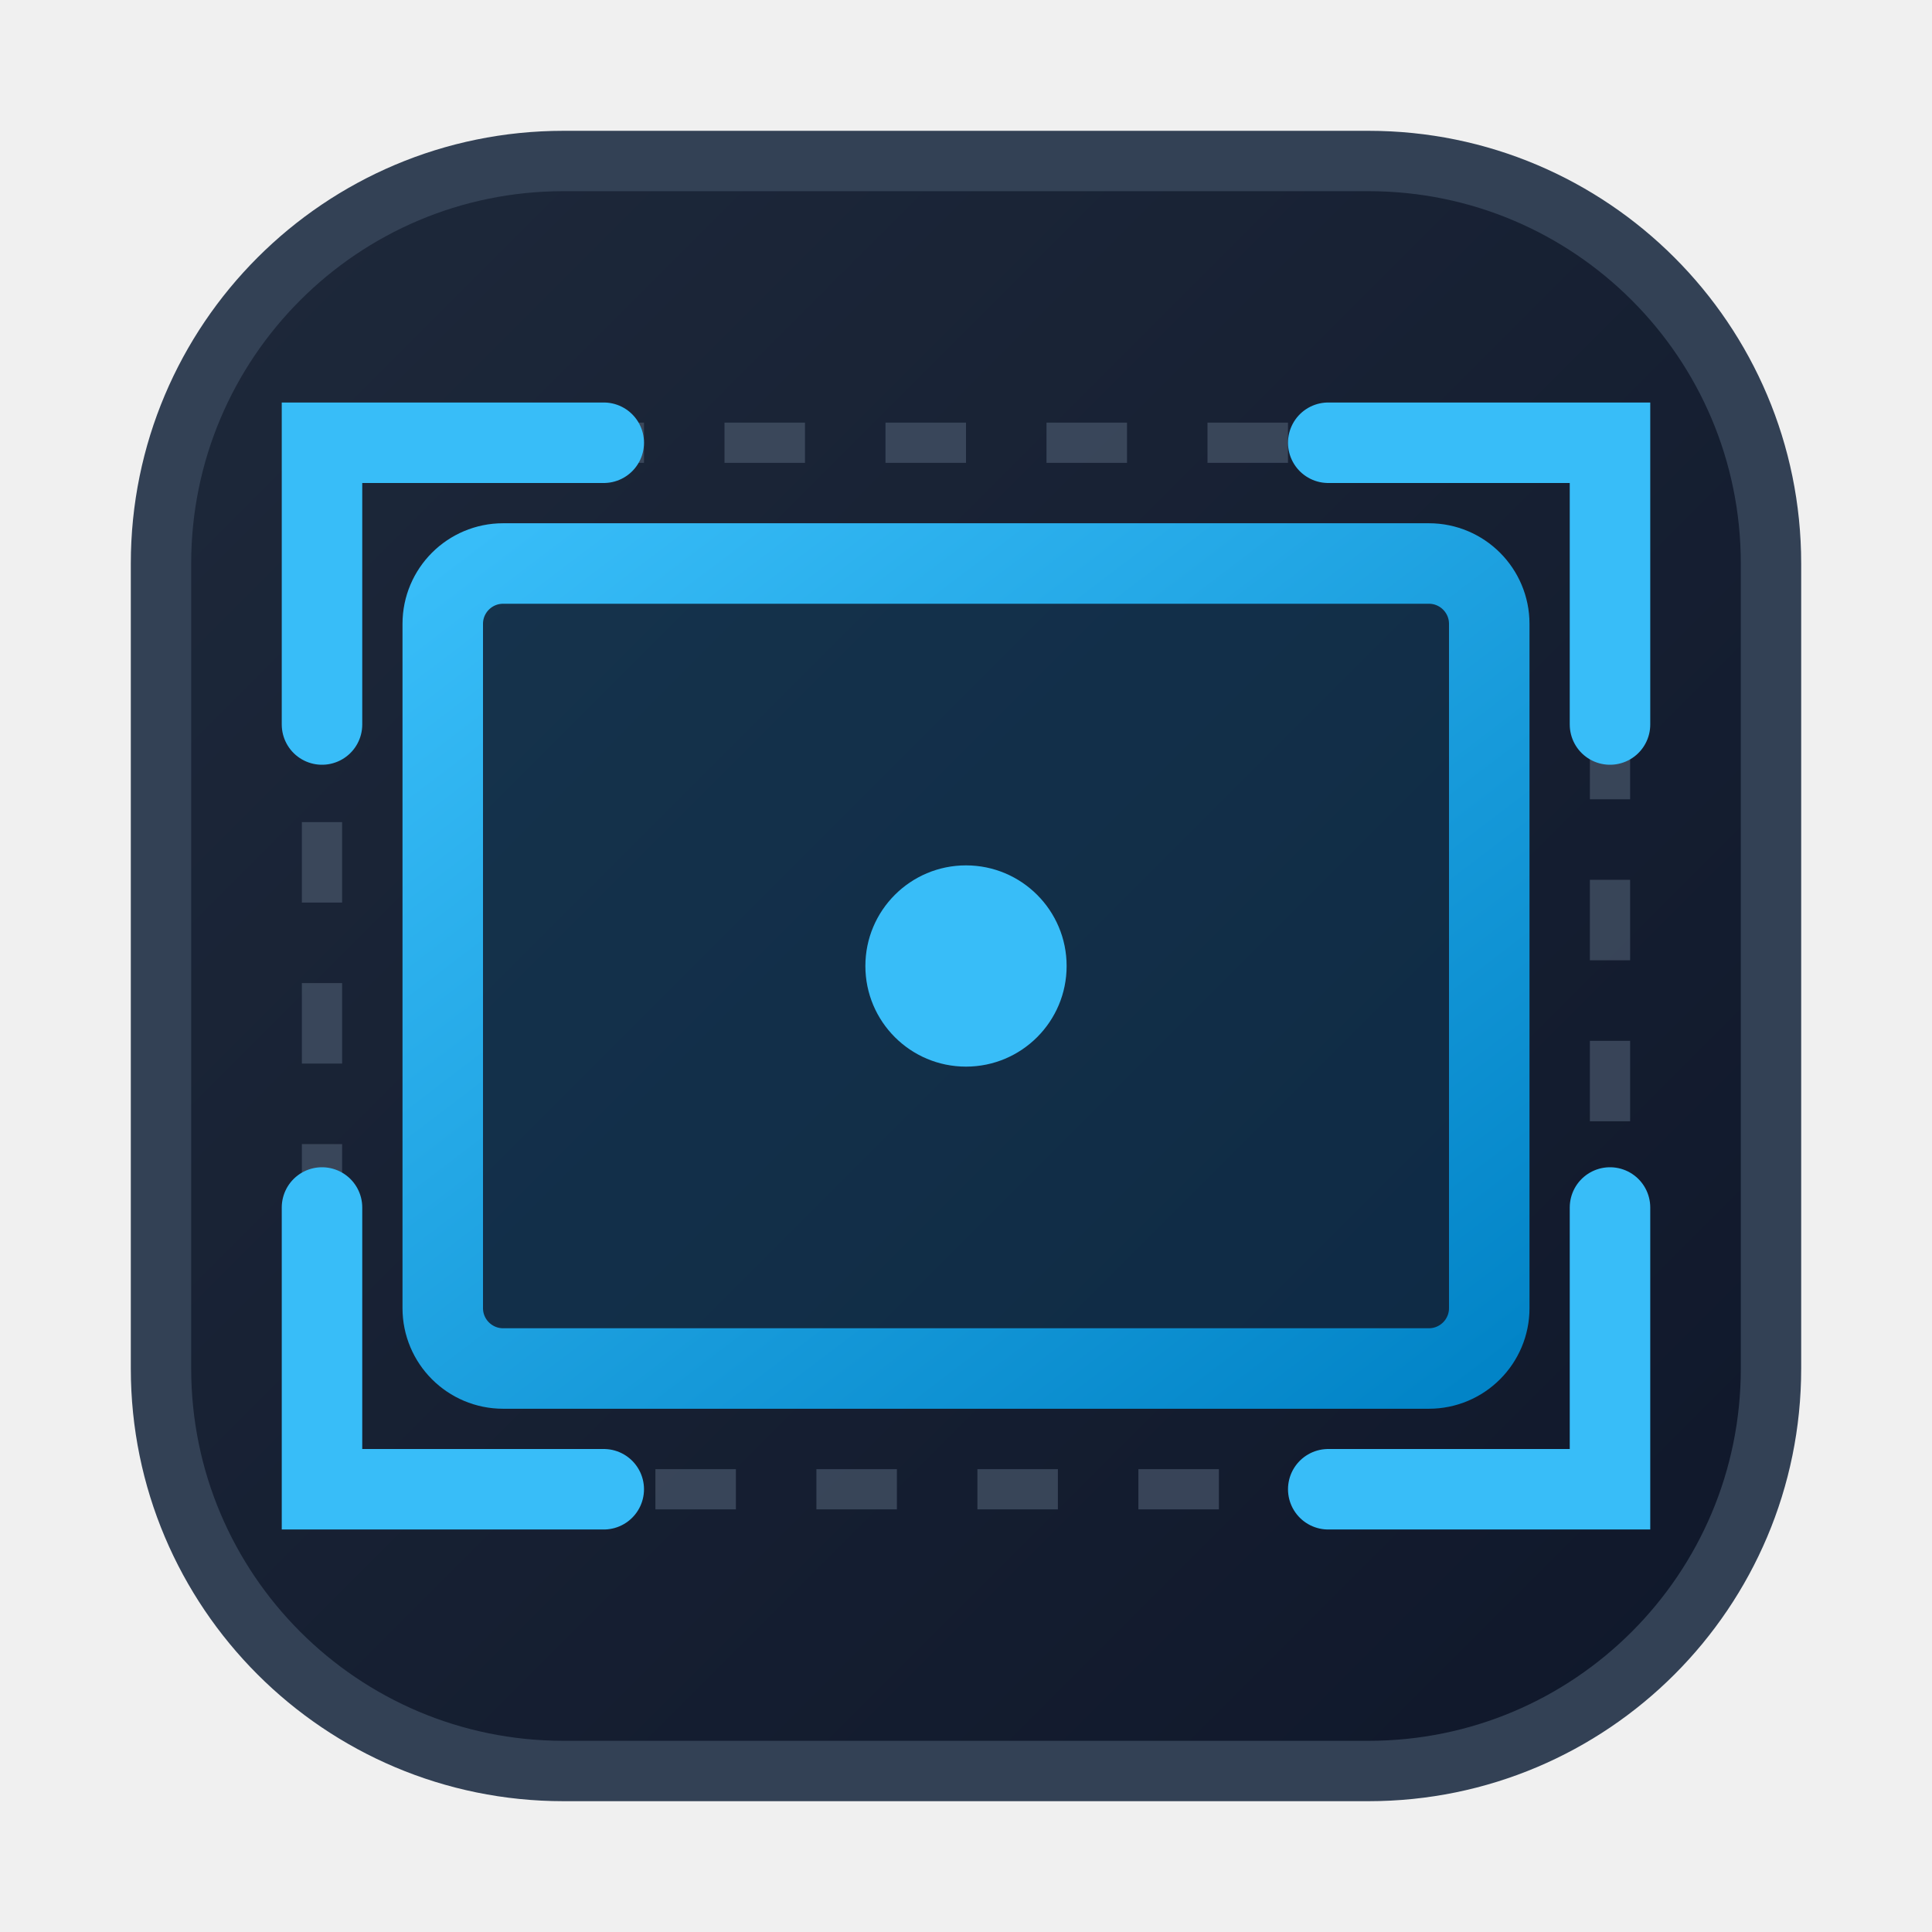
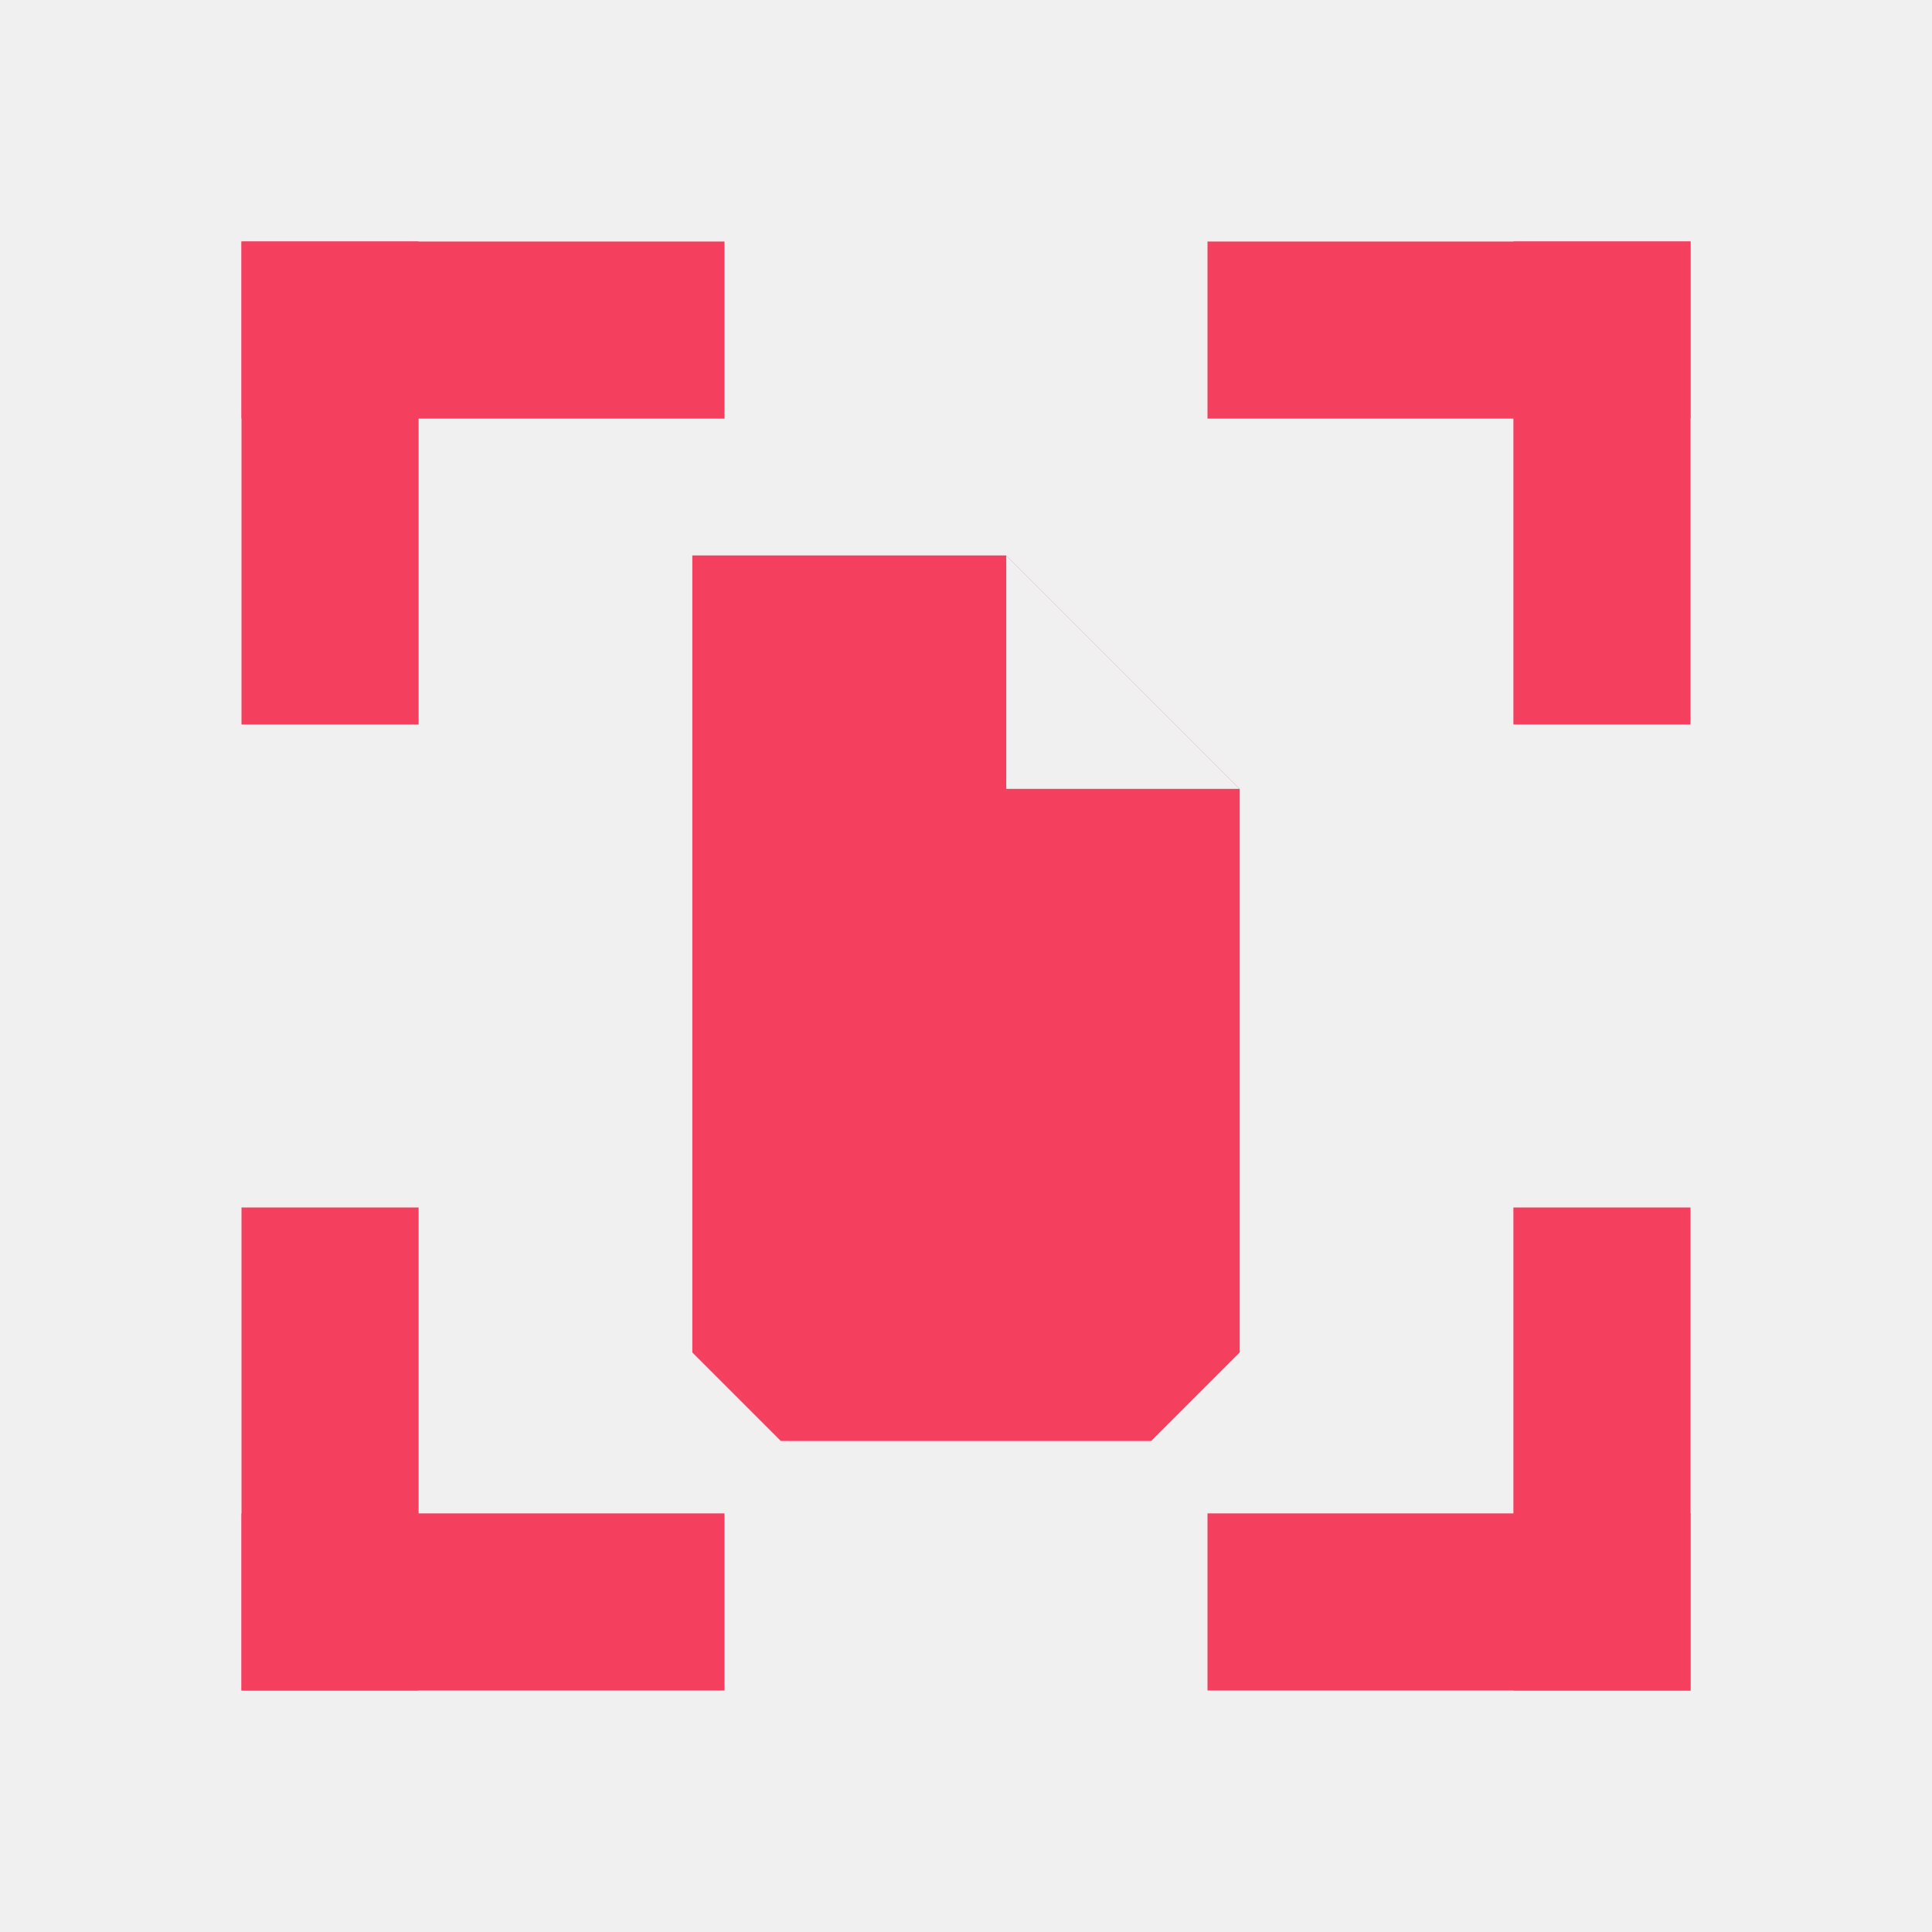
- <svg xmlns="http://www.w3.org/2000/svg" viewBox="0 0 48 48" width="48" height="48">
+ <svg xmlns="http://www.w3.org/2000/svg" viewBox="0 0 24 24" width="24" height="24">
  <defs>
-     <linearGradient id="framePlate" x1="0%" y1="0%" x2="100%" y2="100%">
-       <stop offset="0%" stop-color="#1E293B" />
-       <stop offset="100%" stop-color="#0F172A" />
-     </linearGradient>
-     <linearGradient id="frameGrad" x1="0%" y1="0%" x2="100%" y2="100%">
-       <stop offset="0%" stop-color="#38BDF8" />
-       <stop offset="100%" stop-color="#0284C7" />
-     </linearGradient>
+     <mask id="g" maskUnits="userSpaceOnUse" x="0" y="0" width="24" height="24">
+       <rect width="24" height="24" fill="#000000" />
+       <rect x="3" y="3" width="2.2" height="6" fill="#ffffff" />
+       <rect x="3" y="3" width="6" height="2.2" fill="#ffffff" />
+       <rect x="18.8" y="3" width="2.2" height="6" fill="#ffffff" />
+       <rect x="15" y="3" width="6" height="2.2" fill="#ffffff" />
+       <rect x="3" y="15" width="2.2" height="6" fill="#ffffff" />
+       <rect x="3" y="18.8" width="6" height="2.2" fill="#ffffff" />
+       <rect x="18.8" y="15" width="2.2" height="6" fill="#ffffff" />
+       <rect x="15" y="18.8" width="6" height="2.2" fill="#ffffff" />
+       <path d="M8.6 6.9L12.5 6.9L15.4 9.8L15.4 16.8L14.3 17.9L9.7 17.9L8.6 16.8Z" fill="#ffffff" />
+       <path d="M12.5 6.9L15.4 9.8L12.5 9.8Z" fill="#000000" />
+     </mask>
  </defs>
-   <rect x="4" y="4" width="40" height="40" rx="10" fill="url(#framePlate)" stroke="#334155" stroke-width="1.5" />
-   <rect x="8" y="11" width="32" height="26" rx="2" fill="none" stroke="#475569" stroke-width="1" stroke-dasharray="2 2" opacity="0.7" />
-   <rect x="11" y="14" width="26" height="20" rx="1.5" fill="#0369A1" fill-opacity="0.2" stroke="url(#frameGrad)" stroke-width="2" />
-   <path d="M 8 18 L 8 11 L 15 11" fill="none" stroke="#38BDF8" stroke-width="2" stroke-linecap="round" />
-   <path d="M 40 18 L 40 11 L 33 11" fill="none" stroke="#38BDF8" stroke-width="2" stroke-linecap="round" />
-   <path d="M 8 30 L 8 37 L 15 37" fill="none" stroke="#38BDF8" stroke-width="2" stroke-linecap="round" />
-   <path d="M 40 30 L 40 37 L 33 37" fill="none" stroke="#38BDF8" stroke-width="2" stroke-linecap="round" />
-   <circle cx="24" cy="24" r="2.5" fill="#38BDF8" />
+   <rect width="24" height="24" fill="#f43f5e" mask="url(#g)" />
</svg>
